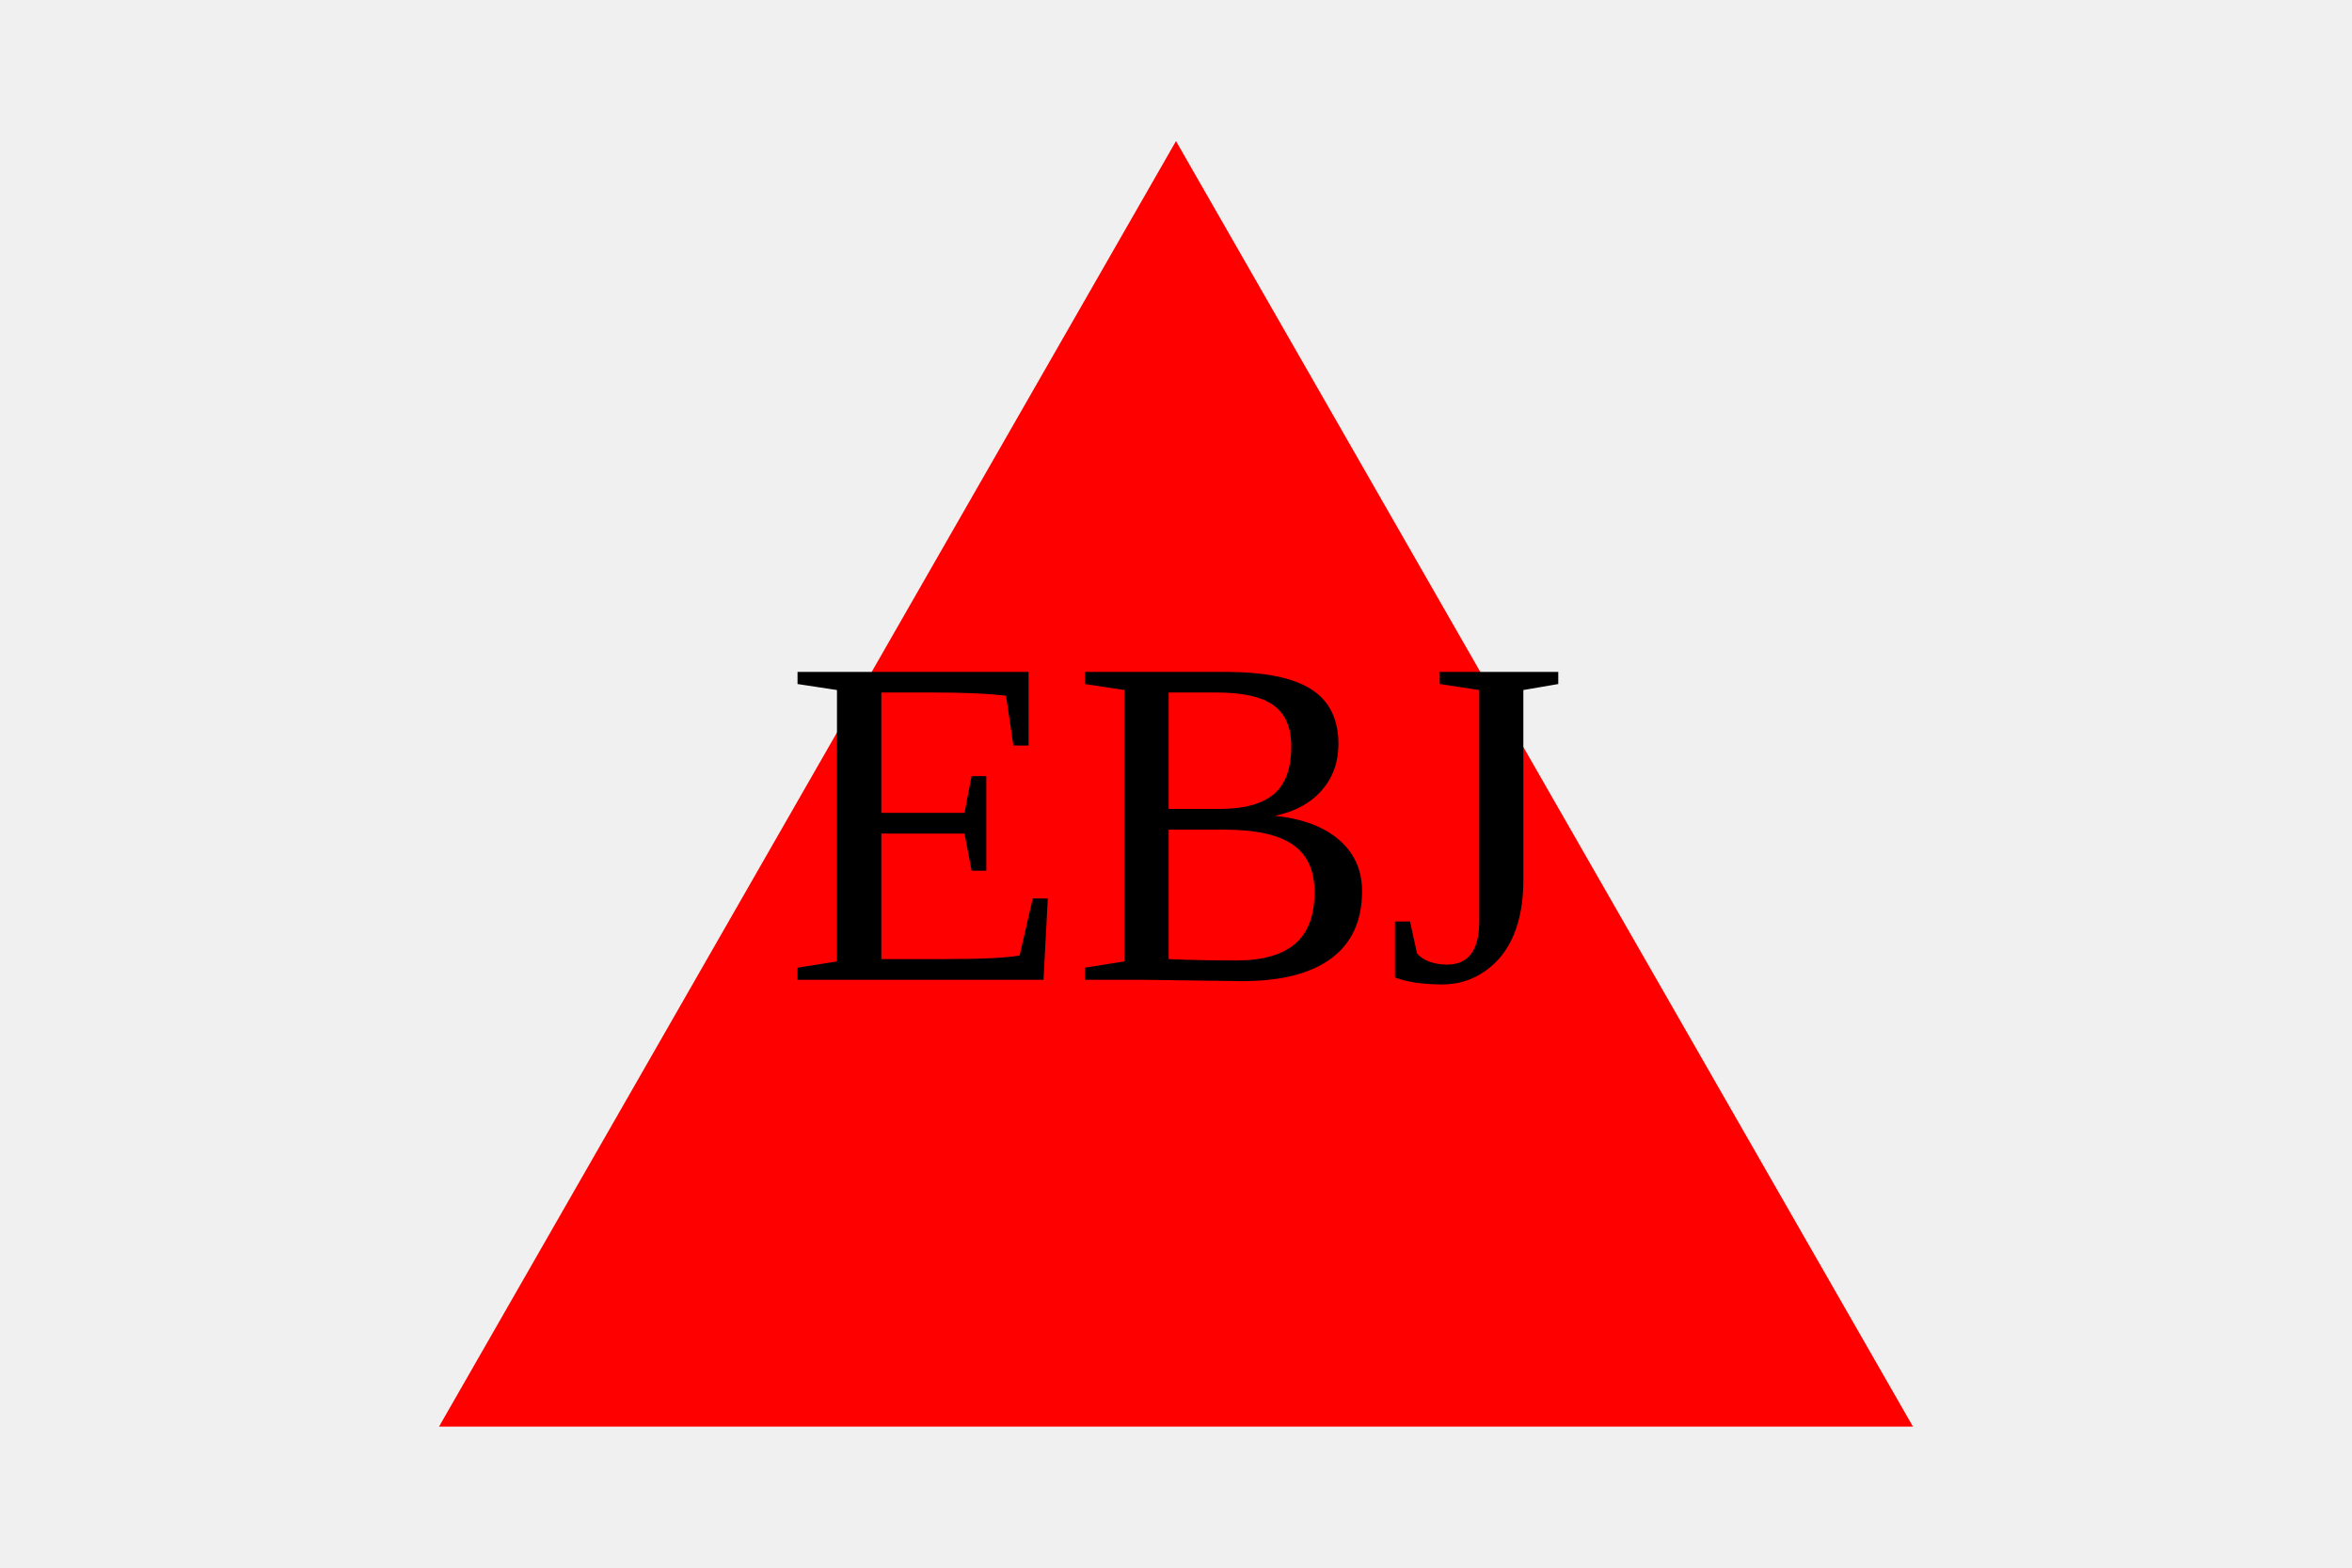
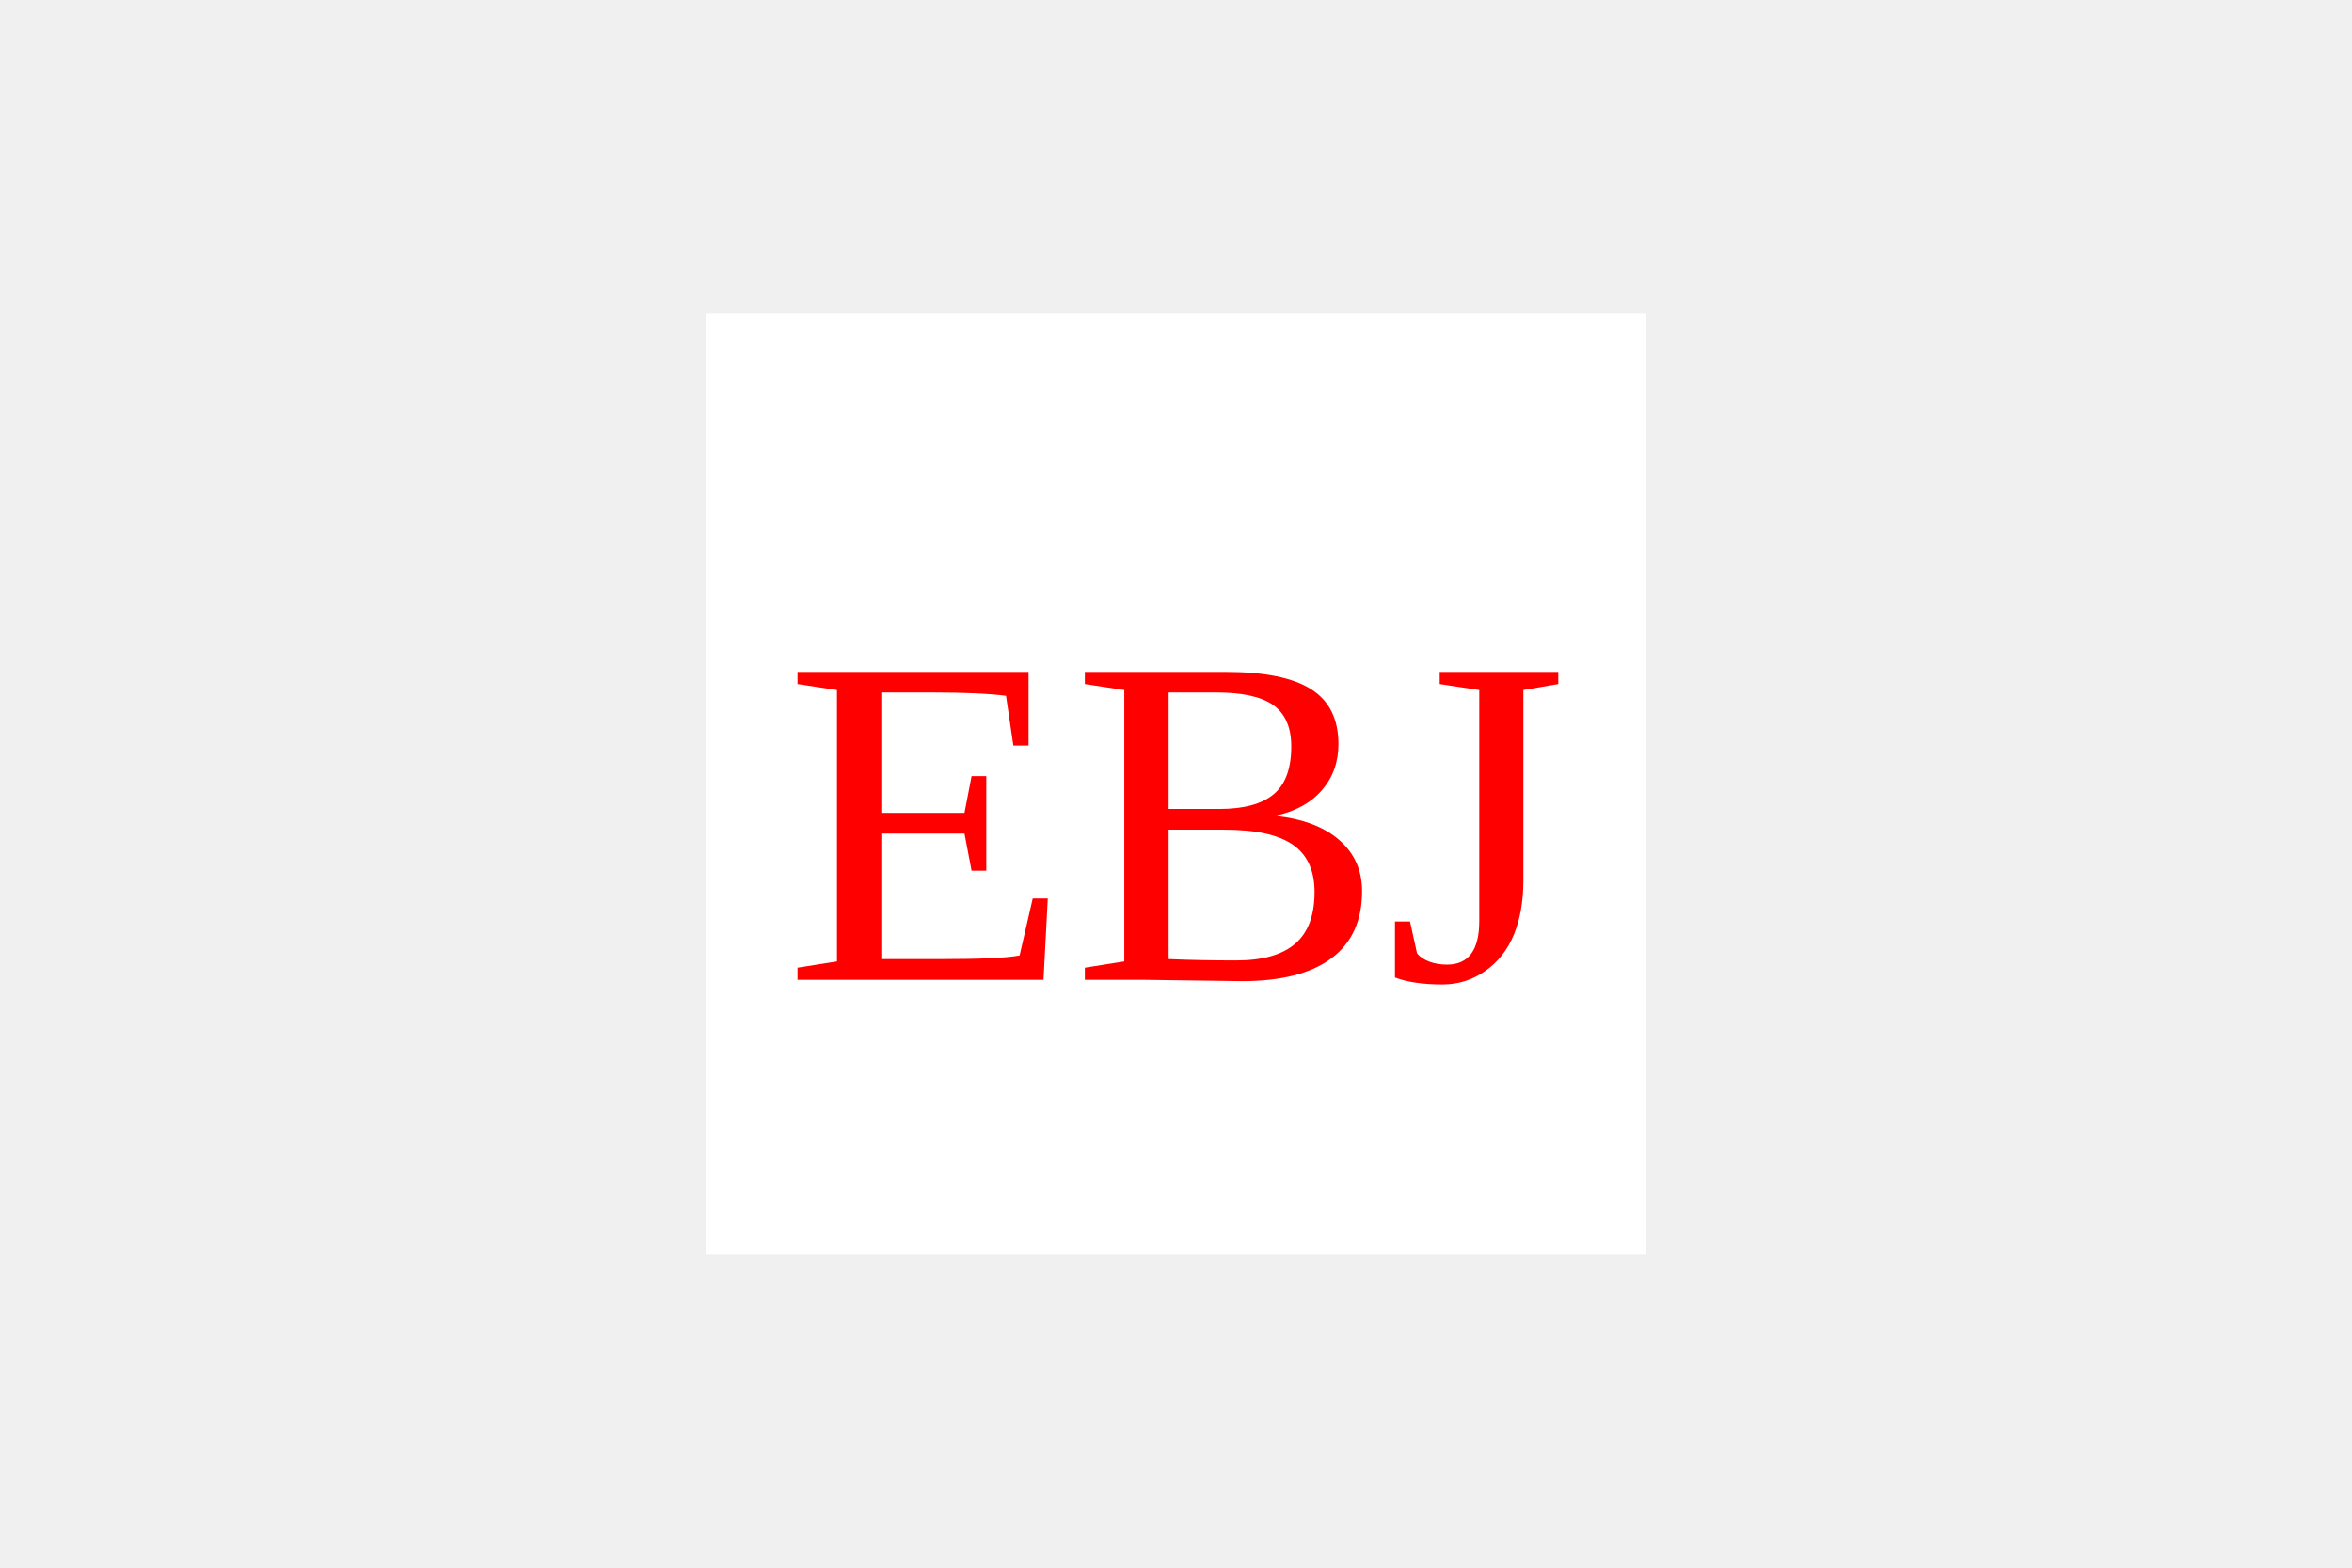
<svg xmlns="http://www.w3.org/2000/svg" version="1.1" width="300" height="200">
-   <polygon points="150, 18 244, 182 56, 182" fill="red" />
-   <text x="150" y="125" font-size="60" text-anchor="middle" fill="black">EBJ</text>
+   <rect x="90" y="40" width="120" height="120" fill="white" />
+   <text x="150" y="125" font-size="60" text-anchor="middle" fill="red">EBJ</text>
</svg>
